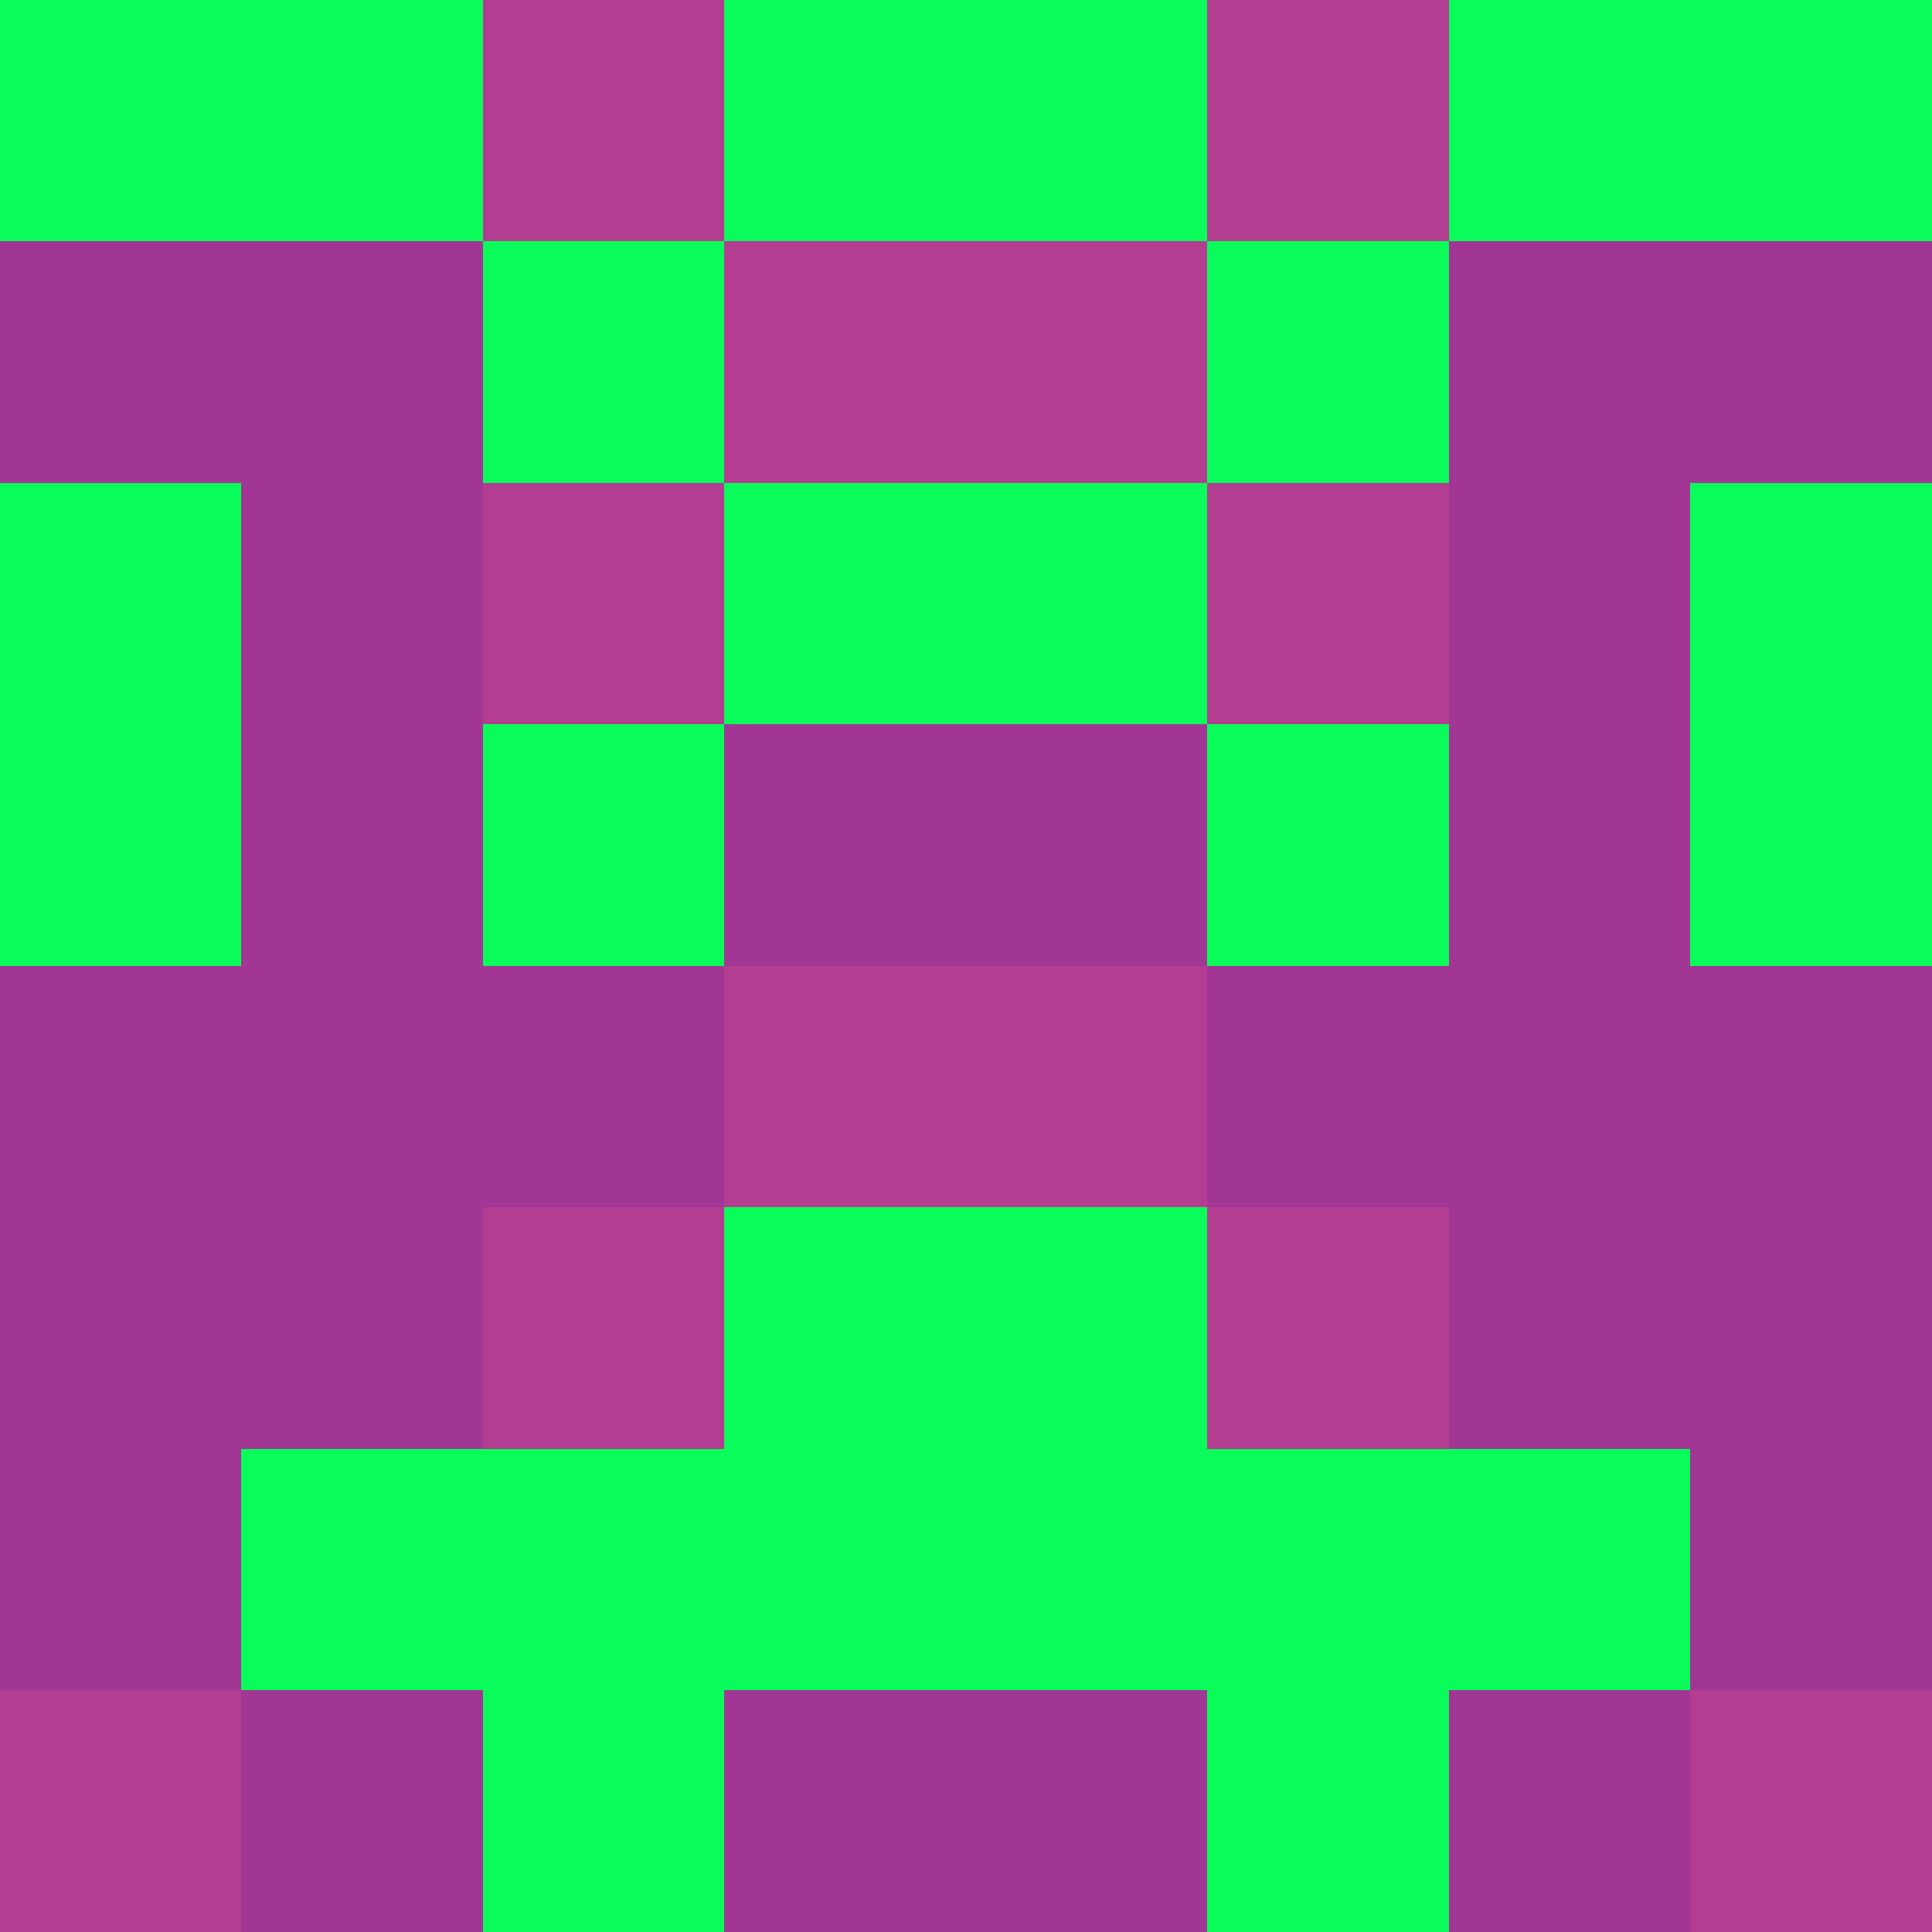
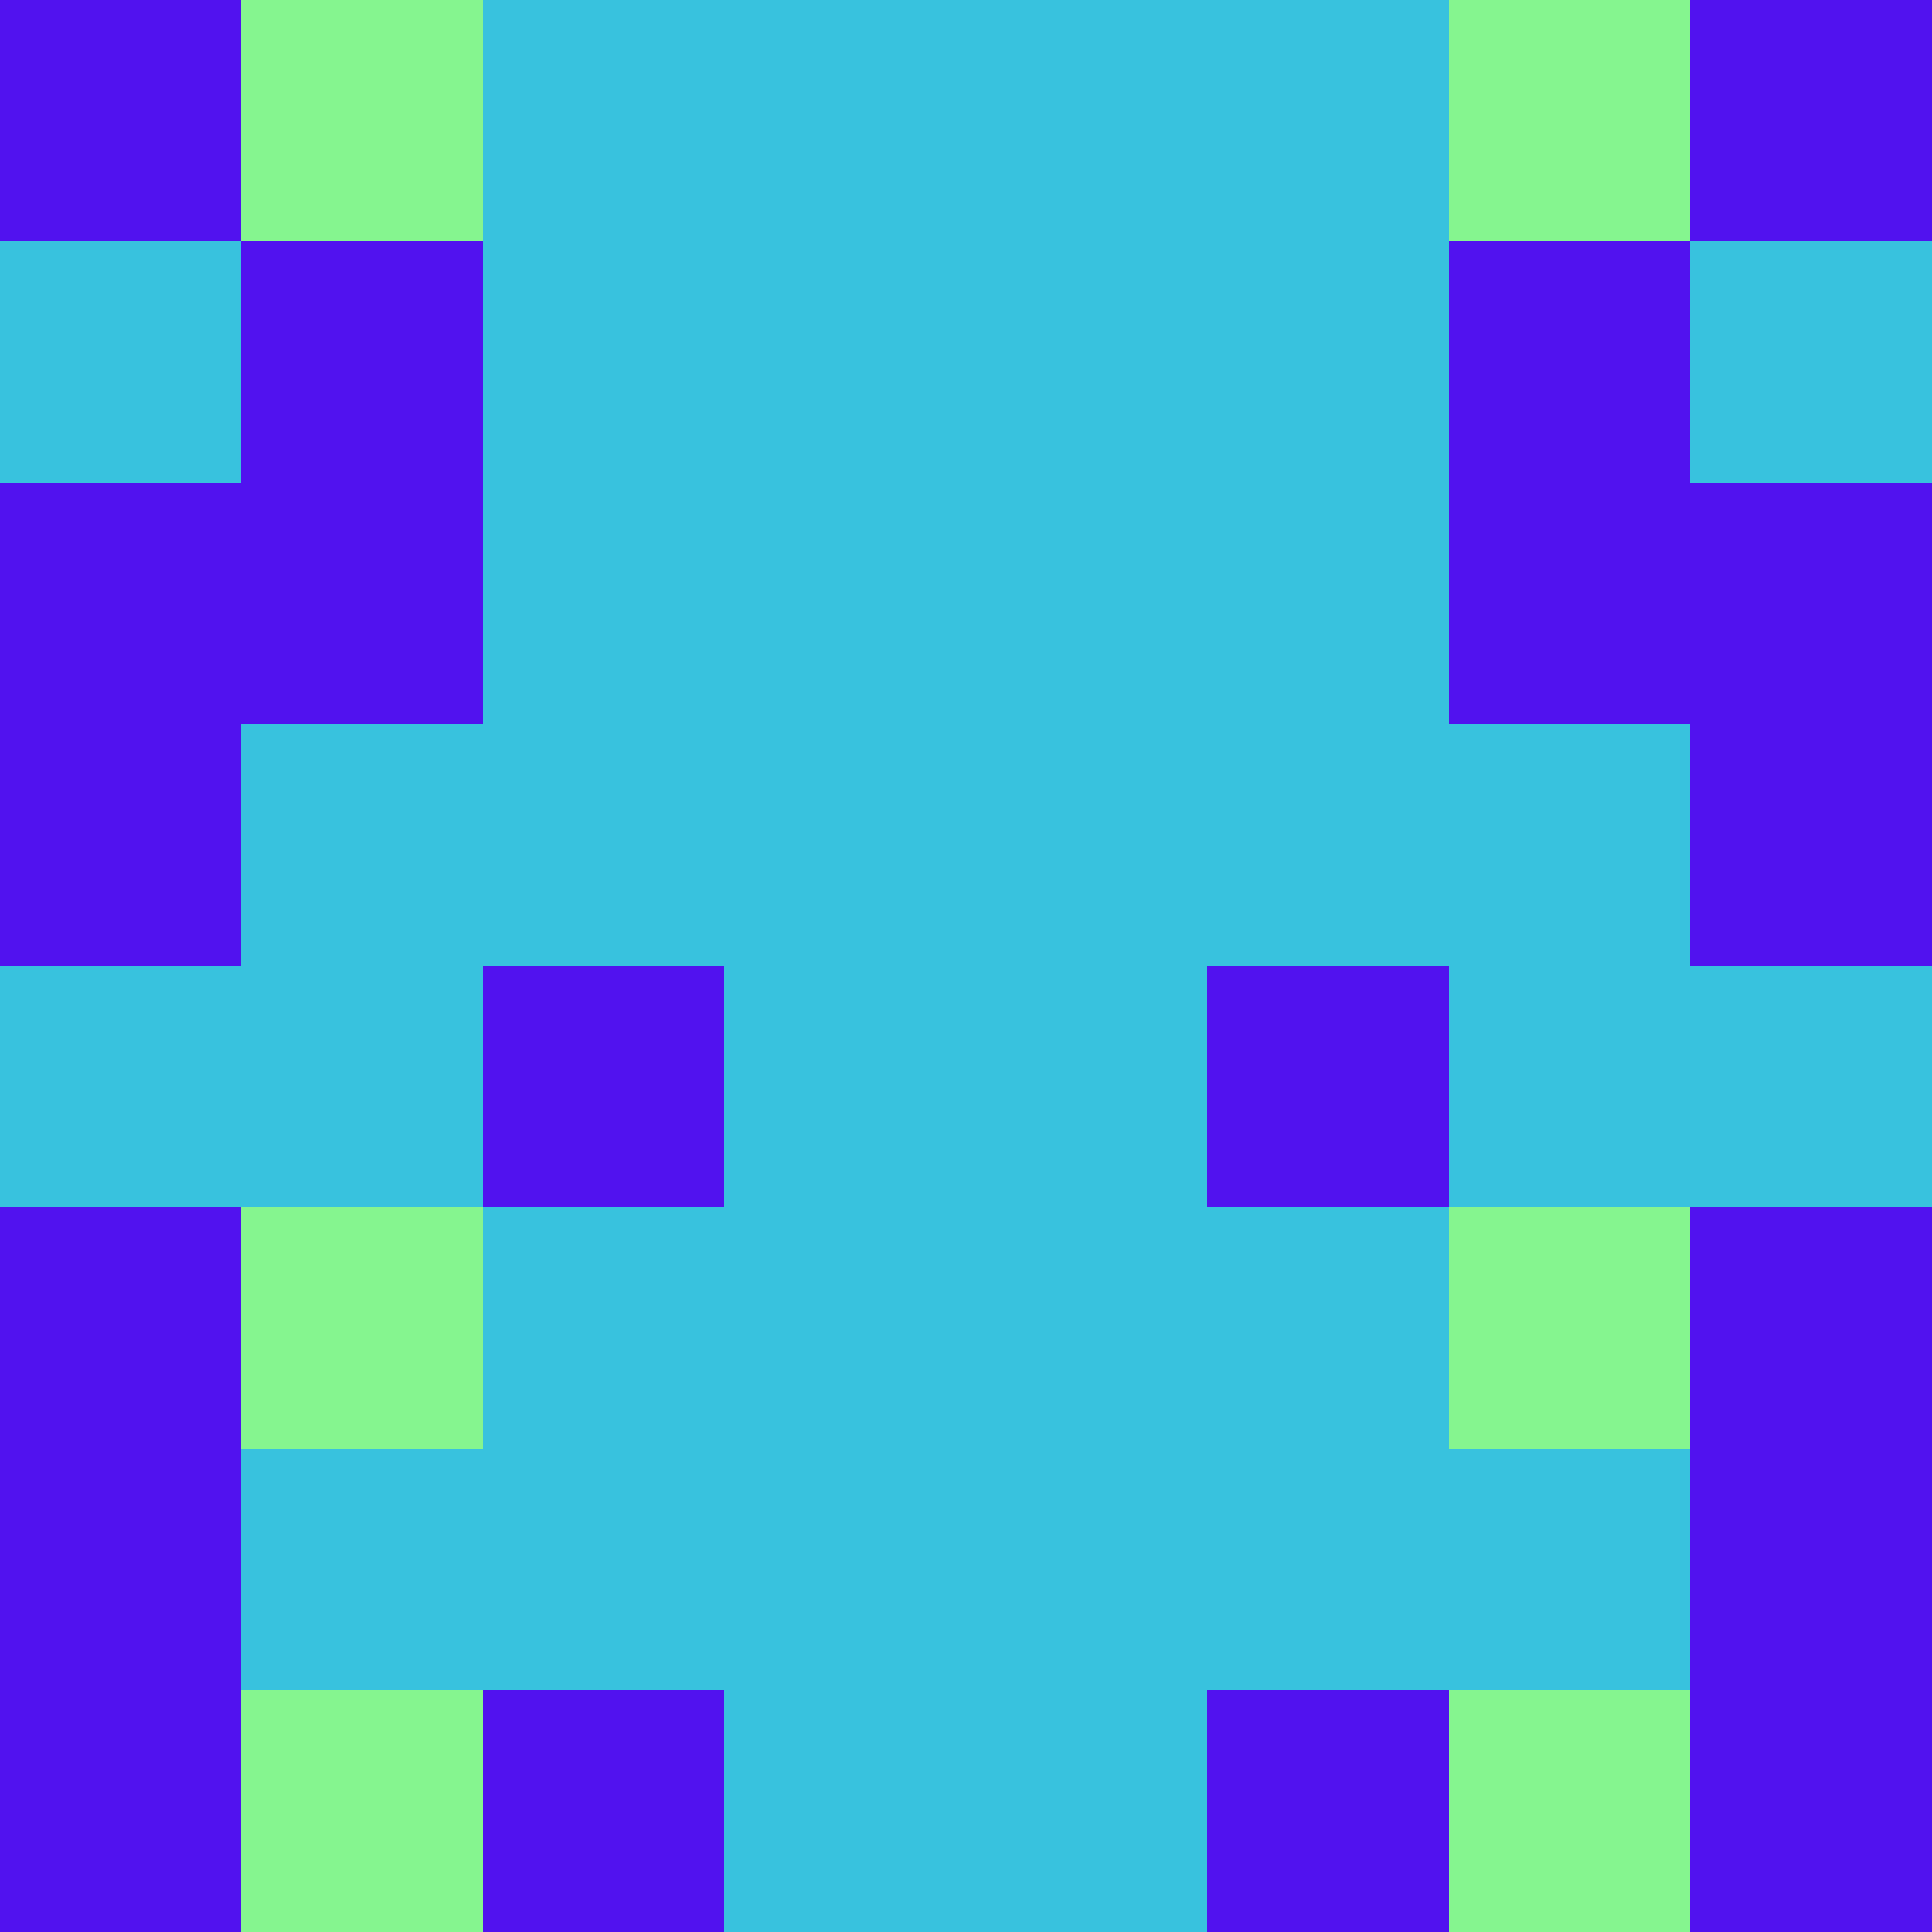
<svg xmlns="http://www.w3.org/2000/svg" viewBox="0 0 8 8" width="64" height="64">
  <g transform="translate(0 0) scale(1)" shape-rendering="crispEdges">
-     <path fill="#09fc5a" d="M0 0h8v8H0z" />
-     <path fill="#a23695" d="M0 1h1v1h-1zM1 1h1v1h-1zM6 1h1v1h-1zM7 1h1v1h-1zM1 2h1v1h-1zM6 2h1v1h-1zM1 3h1v1h-1zM3 3h1v1h-1zM4 3h1v1h-1zM6 3h1v1h-1zM0 4h1v1h-1zM1 4h1v1h-1zM2 4h1v1h-1zM5 4h1v1h-1zM6 4h1v1h-1zM7 4h1v1h-1zM0 5h1v1h-1zM1 5h1v1h-1zM6 5h1v1h-1zM7 5h1v1h-1zM0 6h1v1h-1zM7 6h1v1h-1zM1 7h1v1h-1zM3 7h1v1h-1zM4 7h1v1h-1zM6 7h1v1h-1z" />
-     <path fill="#b33d91" d="M2 0h1v1h-1zM5 0h1v1h-1zM3 1h1v1h-1zM4 1h1v1h-1zM2 2h1v1h-1zM5 2h1v1h-1zM3 4h1v1h-1zM4 4h1v1h-1zM2 5h1v1h-1zM5 5h1v1h-1zM0 7h1v1h-1zM7 7h1v1h-1z" />
+     <path fill="#38c2de" d="M0 0h8v8H0z" />
+     <path fill="#5112ef" d="M0 0h1v1h-1zM7 0h1v1h-1zM1 1h1v1h-1zM6 1h1v1h-1zM0 2h1v1h-1zM1 2h1v1h-1zM6 2h1v1h-1zM7 2h1v1h-1zM0 3h1v1h-1zM7 3h1v1h-1zM2 4h1v1h-1zM5 4h1v1h-1zM0 5h1v1h-1zM7 5h1v1h-1zM0 6h1v1h-1zM7 6h1v1h-1zM0 7h1v1h-1zM2 7h1v1h-1zM5 7h1v1h-1zM7 7h1v1h-1z" />
+     <path fill="#85f58f" d="M1 0h1v1h-1zM6 0h1v1h-1zM1 5h1v1h-1zM6 5h1v1h-1zM1 7h1v1h-1zM6 7h1v1h-1z" />
  </g>
</svg>
